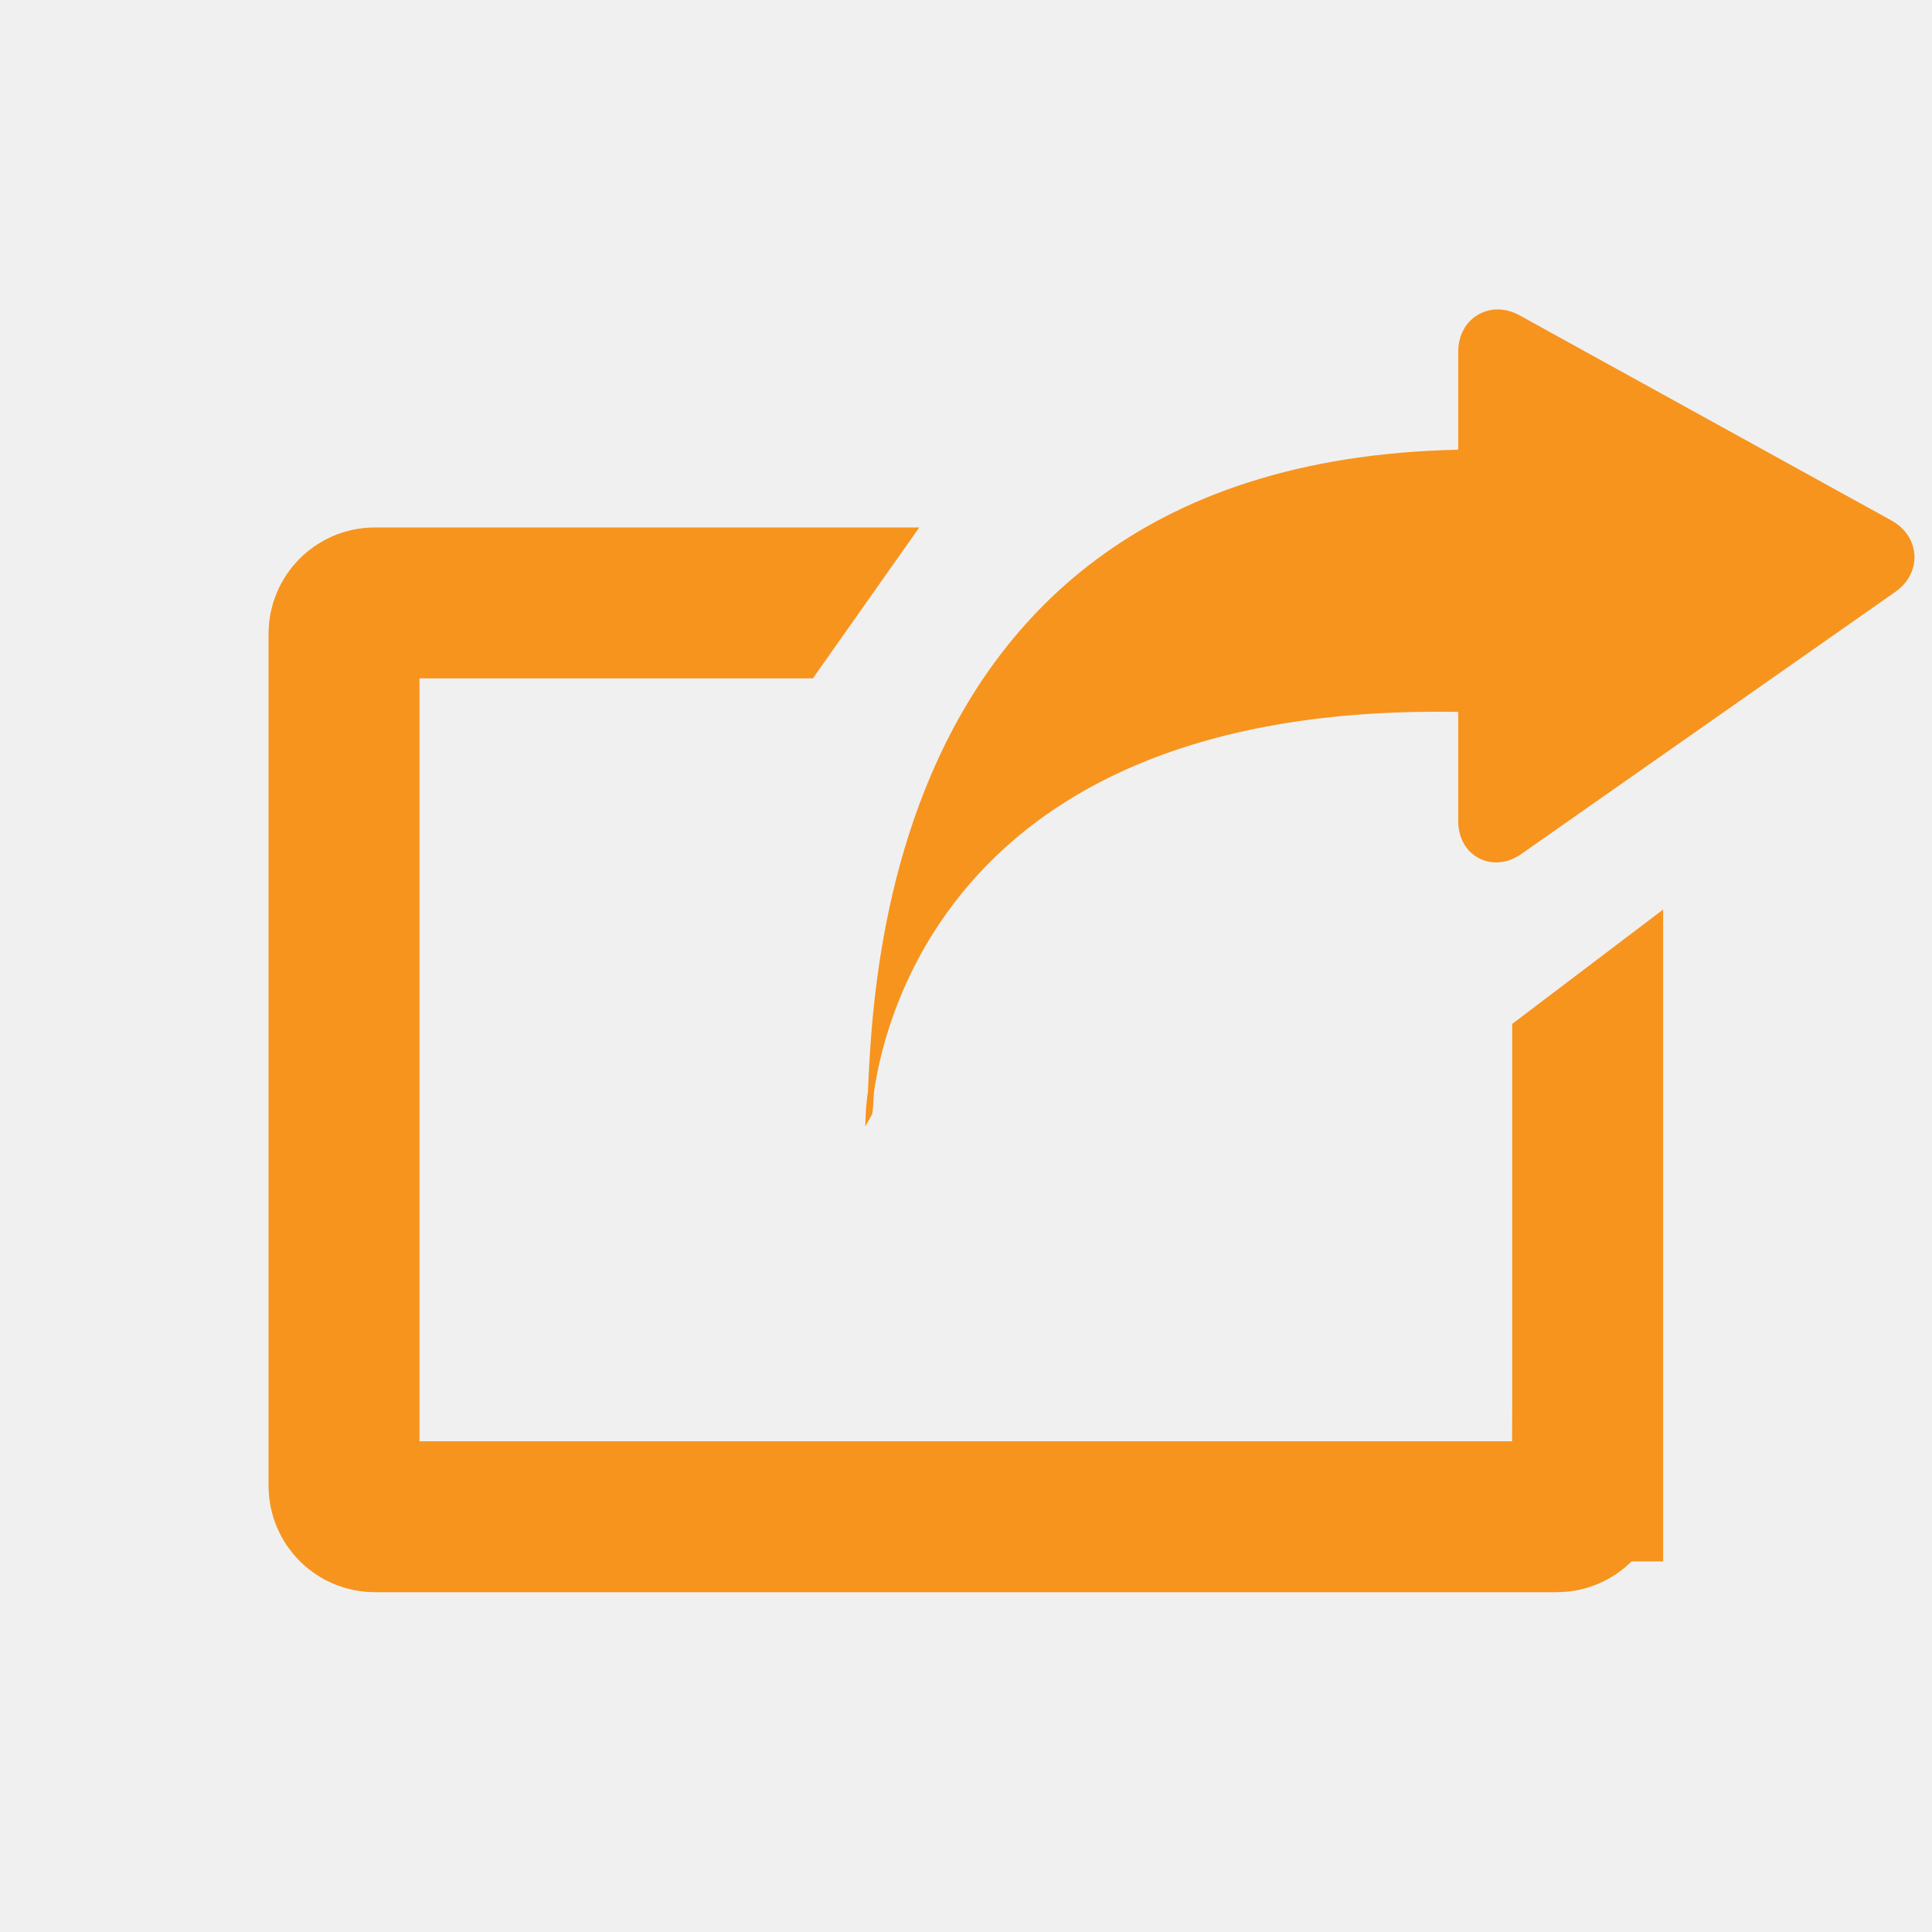
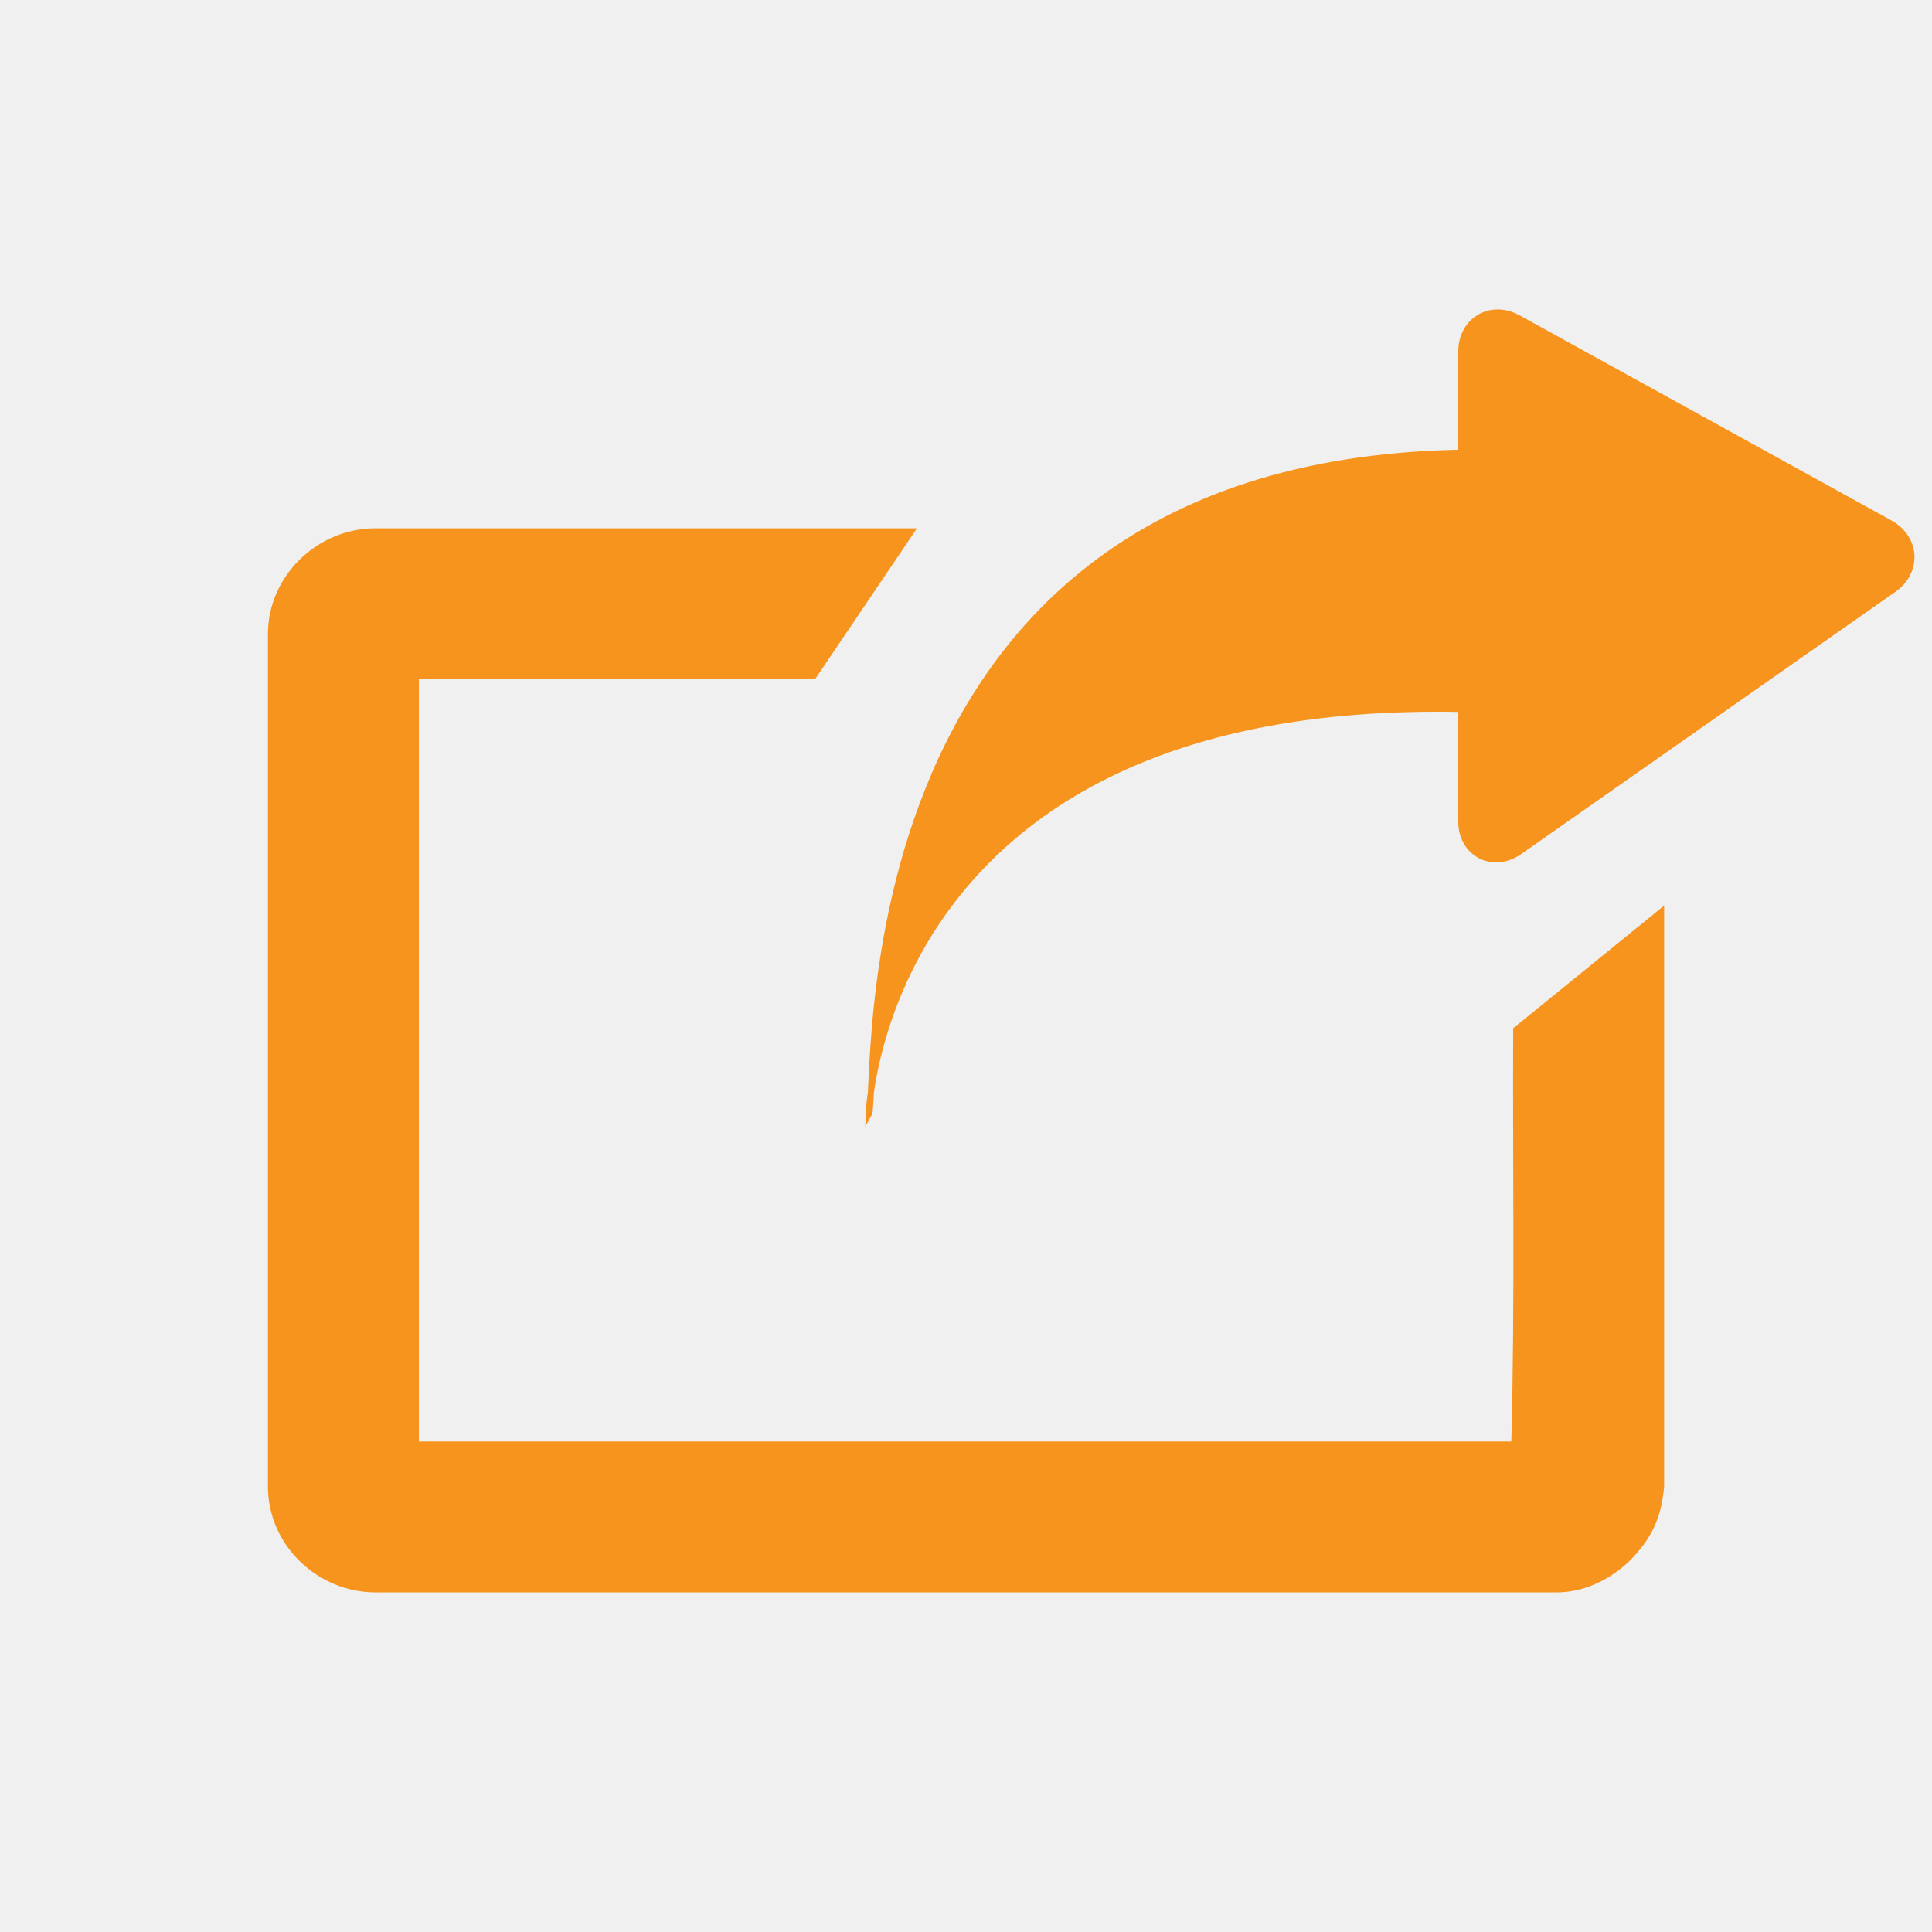
- <svg xmlns="http://www.w3.org/2000/svg" xmlns:xlink="http://www.w3.org/1999/xlink" enable-background="new 0 0 32 32" version="1.1" viewBox="0 0 32 32" xml:space="preserve">
-   <path d="m18.462 31.115" stroke="#fff" stroke-miterlimit="10" stroke-width=".51" />
-   <path d="m24.653 7.496c-10.964-0.107-10.073 10.653-10.266 10.974 0 0 0.193-7.139 10.267-6.713v-4.261z" fill="#F7941E" stroke="#F7941E" stroke-miterlimit="10" stroke-width=".1" />
-   <path d="m24.653 5.819c0-0.17 0.122-0.243 0.271-0.16l6.169 3.403c0.149 0.083 0.157 0.23 0.018 0.328l-6.204 4.348c-0.14 0.098-0.254 0.038-0.254-0.132v-7.787z" fill="#F7941E" />
-   <path d="m24.653 5.819c0-0.17 0.122-0.243 0.271-0.16l6.169 3.403c0.149 0.083 0.157 0.23 0.018 0.328l-6.204 4.348c-0.14 0.098-0.254 0.038-0.254-0.132v-7.787z" fill="none" stroke="#F7941E" stroke-miterlimit="10" />
-   <defs>
-     <polygon id="b" points="23.478 18.148 29.488 13.594 29.488 28.585 2.505 29.804 0.69 7.484 16.967 6.267 12.083 13.194" />
+ <svg xmlns="http://www.w3.org/2000/svg" xmlns:xlink="http://www.w3.org/1999/xlink" version="1.1" width="100%" height="100%" viewBox="0 0 32 32" id="svg2" xml:space="preserve">
+   <path d="M 24.653,7.496 C 13.689,7.389 14.58,18.149 14.387,18.47 c 0,0 0.193,-7.139 10.267,-6.713 V 7.496 z" id="path6" style="fill:#f7941e;stroke:#f7941e;stroke-width:0.1;stroke-miterlimit:10" />
+   <path d="m 24.653,5.819 c 0,-0.17 0.122,-0.243 0.271,-0.16 l 6.169,3.403 c 0.149,0.083 0.157,0.23 0.018,0.328 l -6.204,4.348 c -0.14,0.098 -0.254,0.038 -0.254,-0.132 V 5.819 z" id="path10" style="fill:#f7941e;fill-opacity:1;stroke:#f7941e;stroke-miterlimit:10" />
+   <defs id="defs12">
+     <polygon points="2.505,29.804 0.69,7.484 16.967,6.267 12.083,13.194 23.478,18.148 29.488,13.594 29.488,28.585 " id="b" />
+     <clipPath id="a-3">
+       <use id="use16-6" style="overflow:visible" x="0" y="0" width="32" height="32" xlink:href="#b" />
+     </clipPath>
  </defs>
-   <clipPath id="a">
-     <use overflow="visible" xlink:href="#b" />
-   </clipPath>
-   <g clip-path="url(#a)">
-     <path d="m26.296 24.612c0 0.28-0.229 0.51-0.51 0.51h-19.578c-0.28 0-0.51-0.229-0.51-0.51v-14.116c0-0.28 0.229-0.51 0.51-0.51h19.579c0.28 0 0.51 0.229 0.51 0.51v14.116z" fill="none" stroke="#F7941E" stroke-miterlimit="10" stroke-width="2.5" />
-   </g>
+   <path d="M 6.219,8.75 C 5.256,8.75 4.438,9.538 4.438,10.5 l 0,14.125 c 0,0.963 0.82,1.75 1.781,1.75 l 19.562,0 c 0.457,0 0.873,-0.209 1.188,-0.5 0.394,-0.391 0.546,-0.733 0.594,-1.25 l 0,-9.625 -2.5,2.031 c -0.01,2.281 0.03,4.564 -0.031,6.844 l -18.094,0 0,-12.625 6.562,0 1.688,-2.5 z" id="path20-5" style="font-size:medium;font-style:normal;font-variant:normal;font-weight:normal;font-stretch:normal;text-indent:0;text-align:start;text-decoration:none;line-height:normal;letter-spacing:normal;word-spacing:normal;text-transform:none;direction:ltr;block-progression:tb;writing-mode:lr-tb;text-anchor:start;baseline-shift:baseline;color:#000000;fill:#f7941e;fill-opacity:1;stroke:none;stroke-width:2.5;marker:none;visibility:visible;display:inline;overflow:visible;enable-background:accumulate;font-family:Sans;-inkscape-font-specification:Sans" />
</svg>
